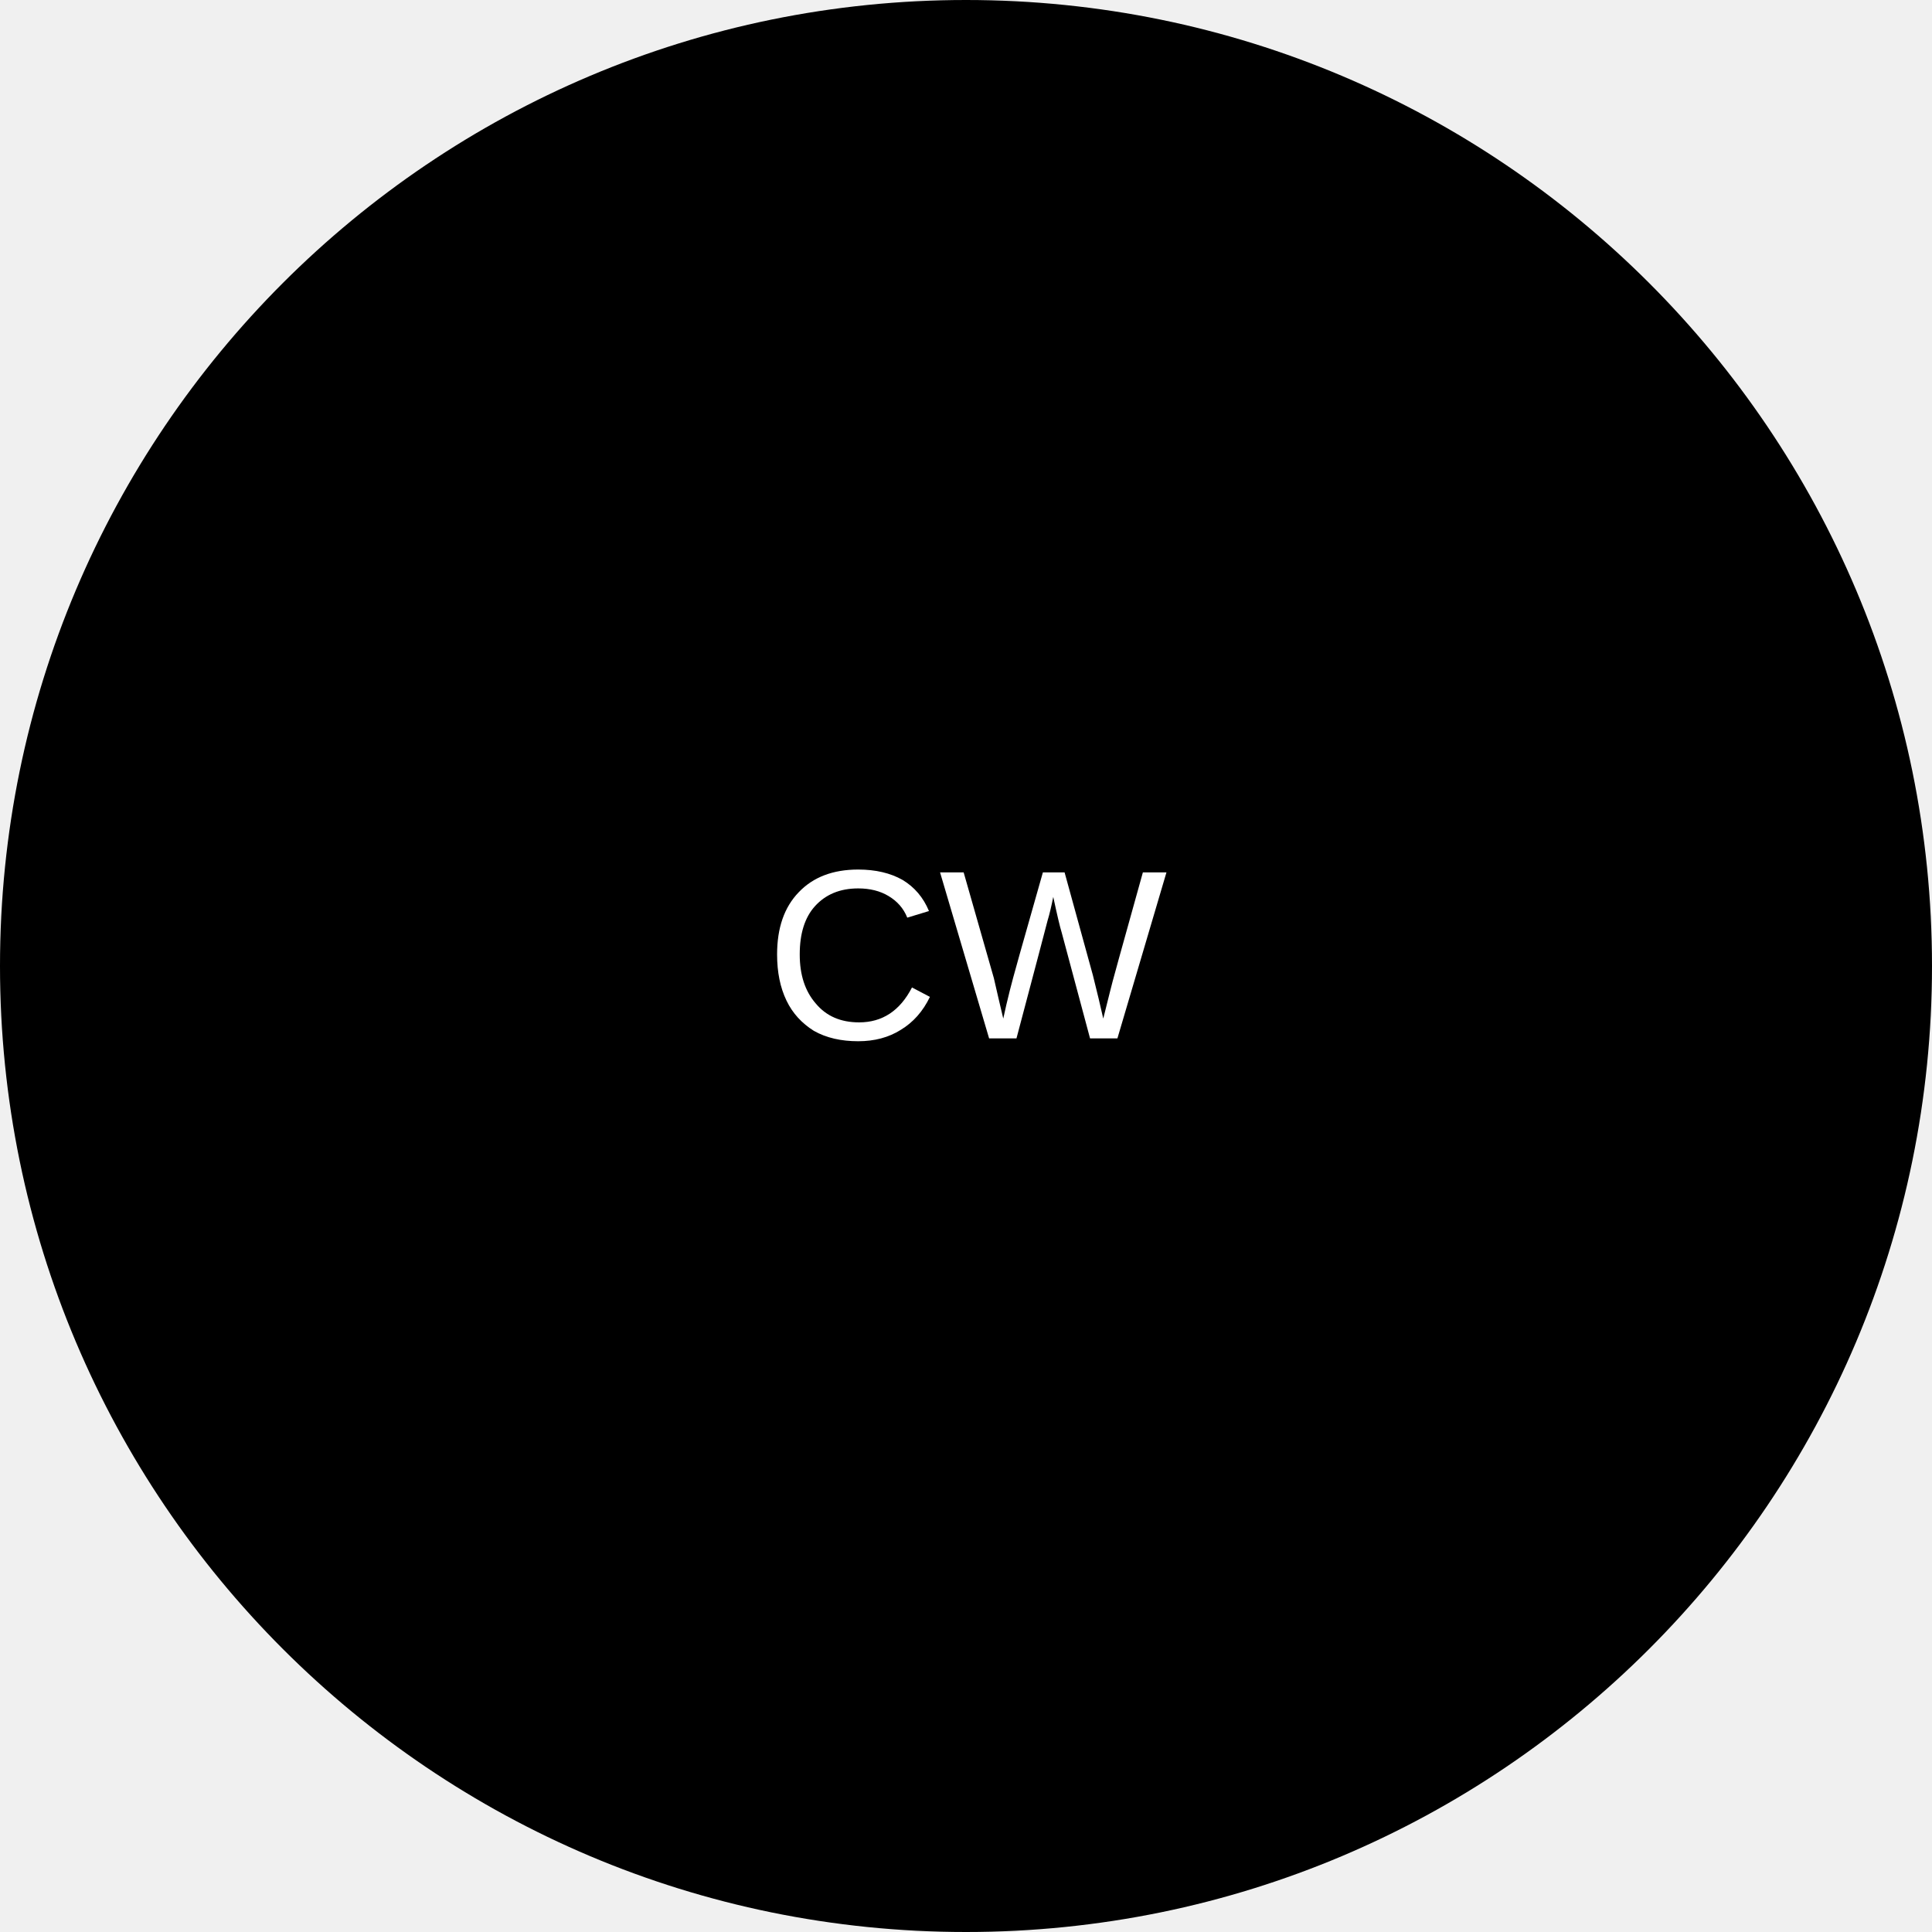
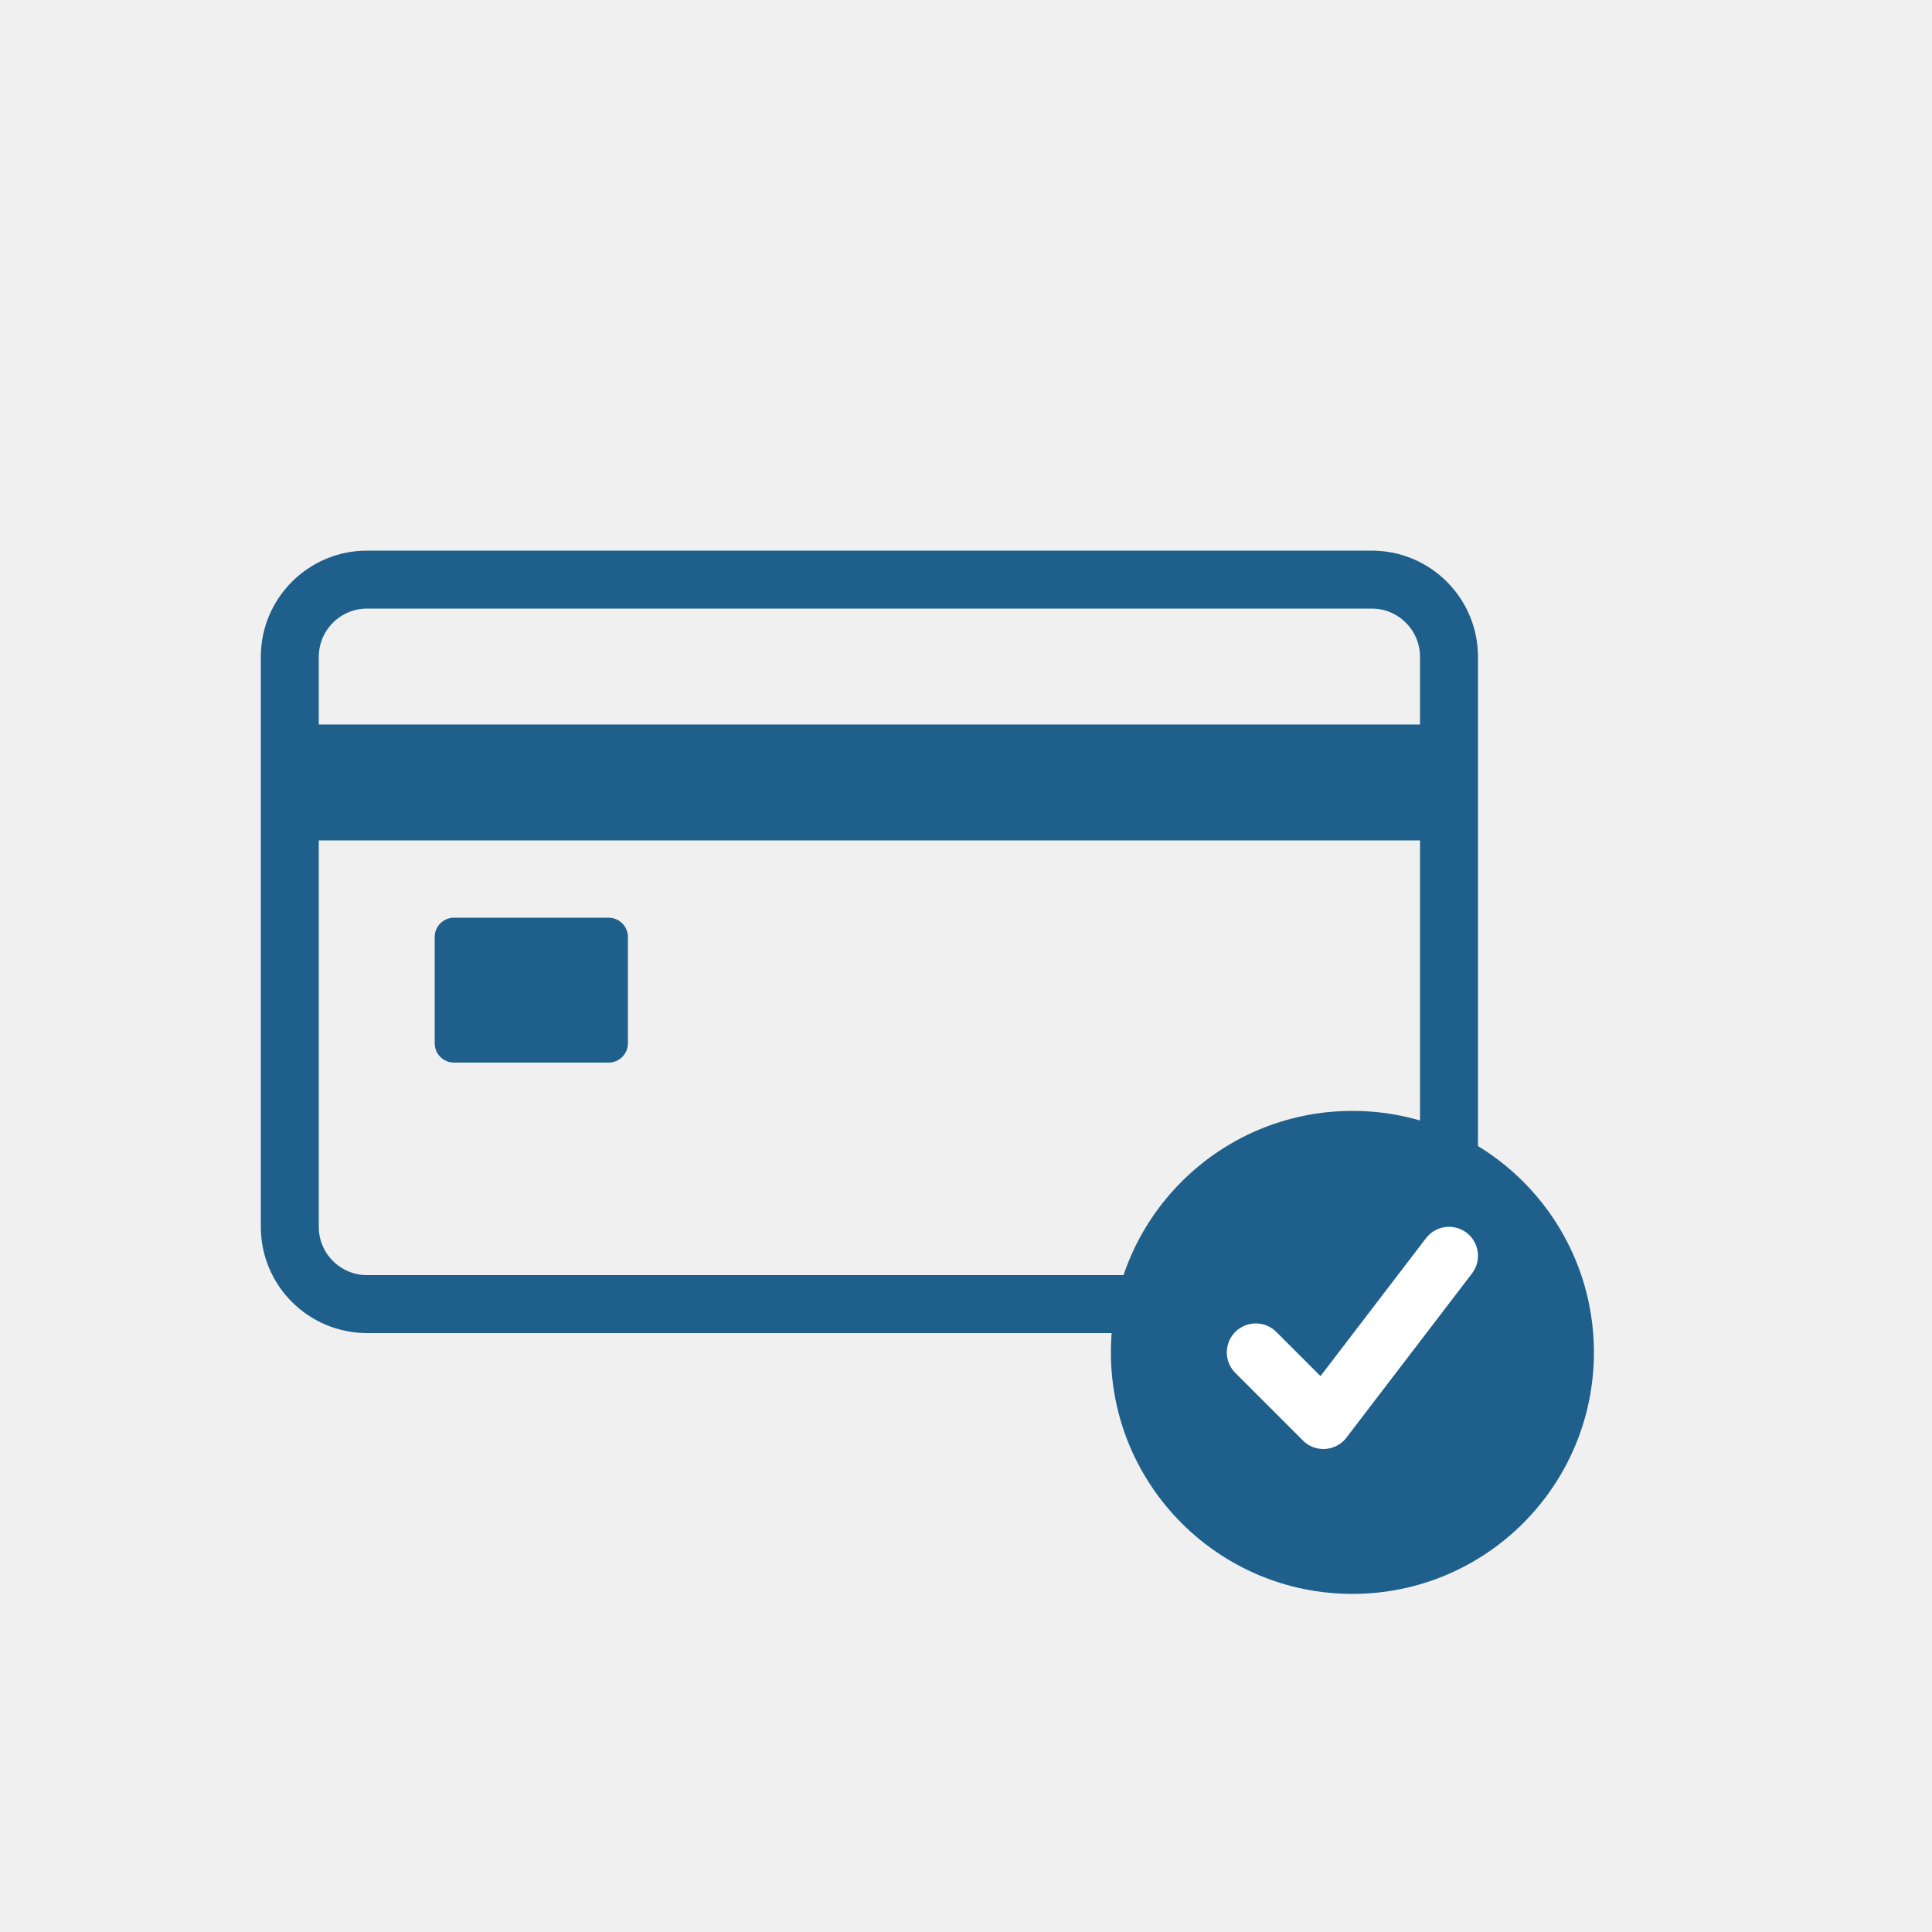
- <svg xmlns="http://www.w3.org/2000/svg" width="32" height="32" viewBox="0 0 32 32">
-   <rect width="32" height="32" fill="#000000" rx="20" />
-   <text x="50%" y="50%" font-family="Arial, sans-serif" font-size="4" fill="white" text-anchor="middle" dy=".3em">CW</text>
+ <svg xmlns="http://www.w3.org/2000/svg" viewBox="0 0 200 200">
+   <rect x="30" y="60" width="120" height="75" rx="8" ry="8" fill="none" stroke="#1e5f8b" stroke-width="6" />
+   <rect x="30" y="75" width="120" height="12" fill="#1e5f8b" />
+   <rect x="45" y="95" width="20" height="15" rx="2" ry="2" fill="#1e5f8b" />
+   <circle cx="140" cy="140" r="25" fill="#1e5f8b" />
+   <path d="M130 140 L137 147 L150 130" fill="none" stroke="white" stroke-width="6" stroke-linecap="round" stroke-linejoin="round" />
</svg>
